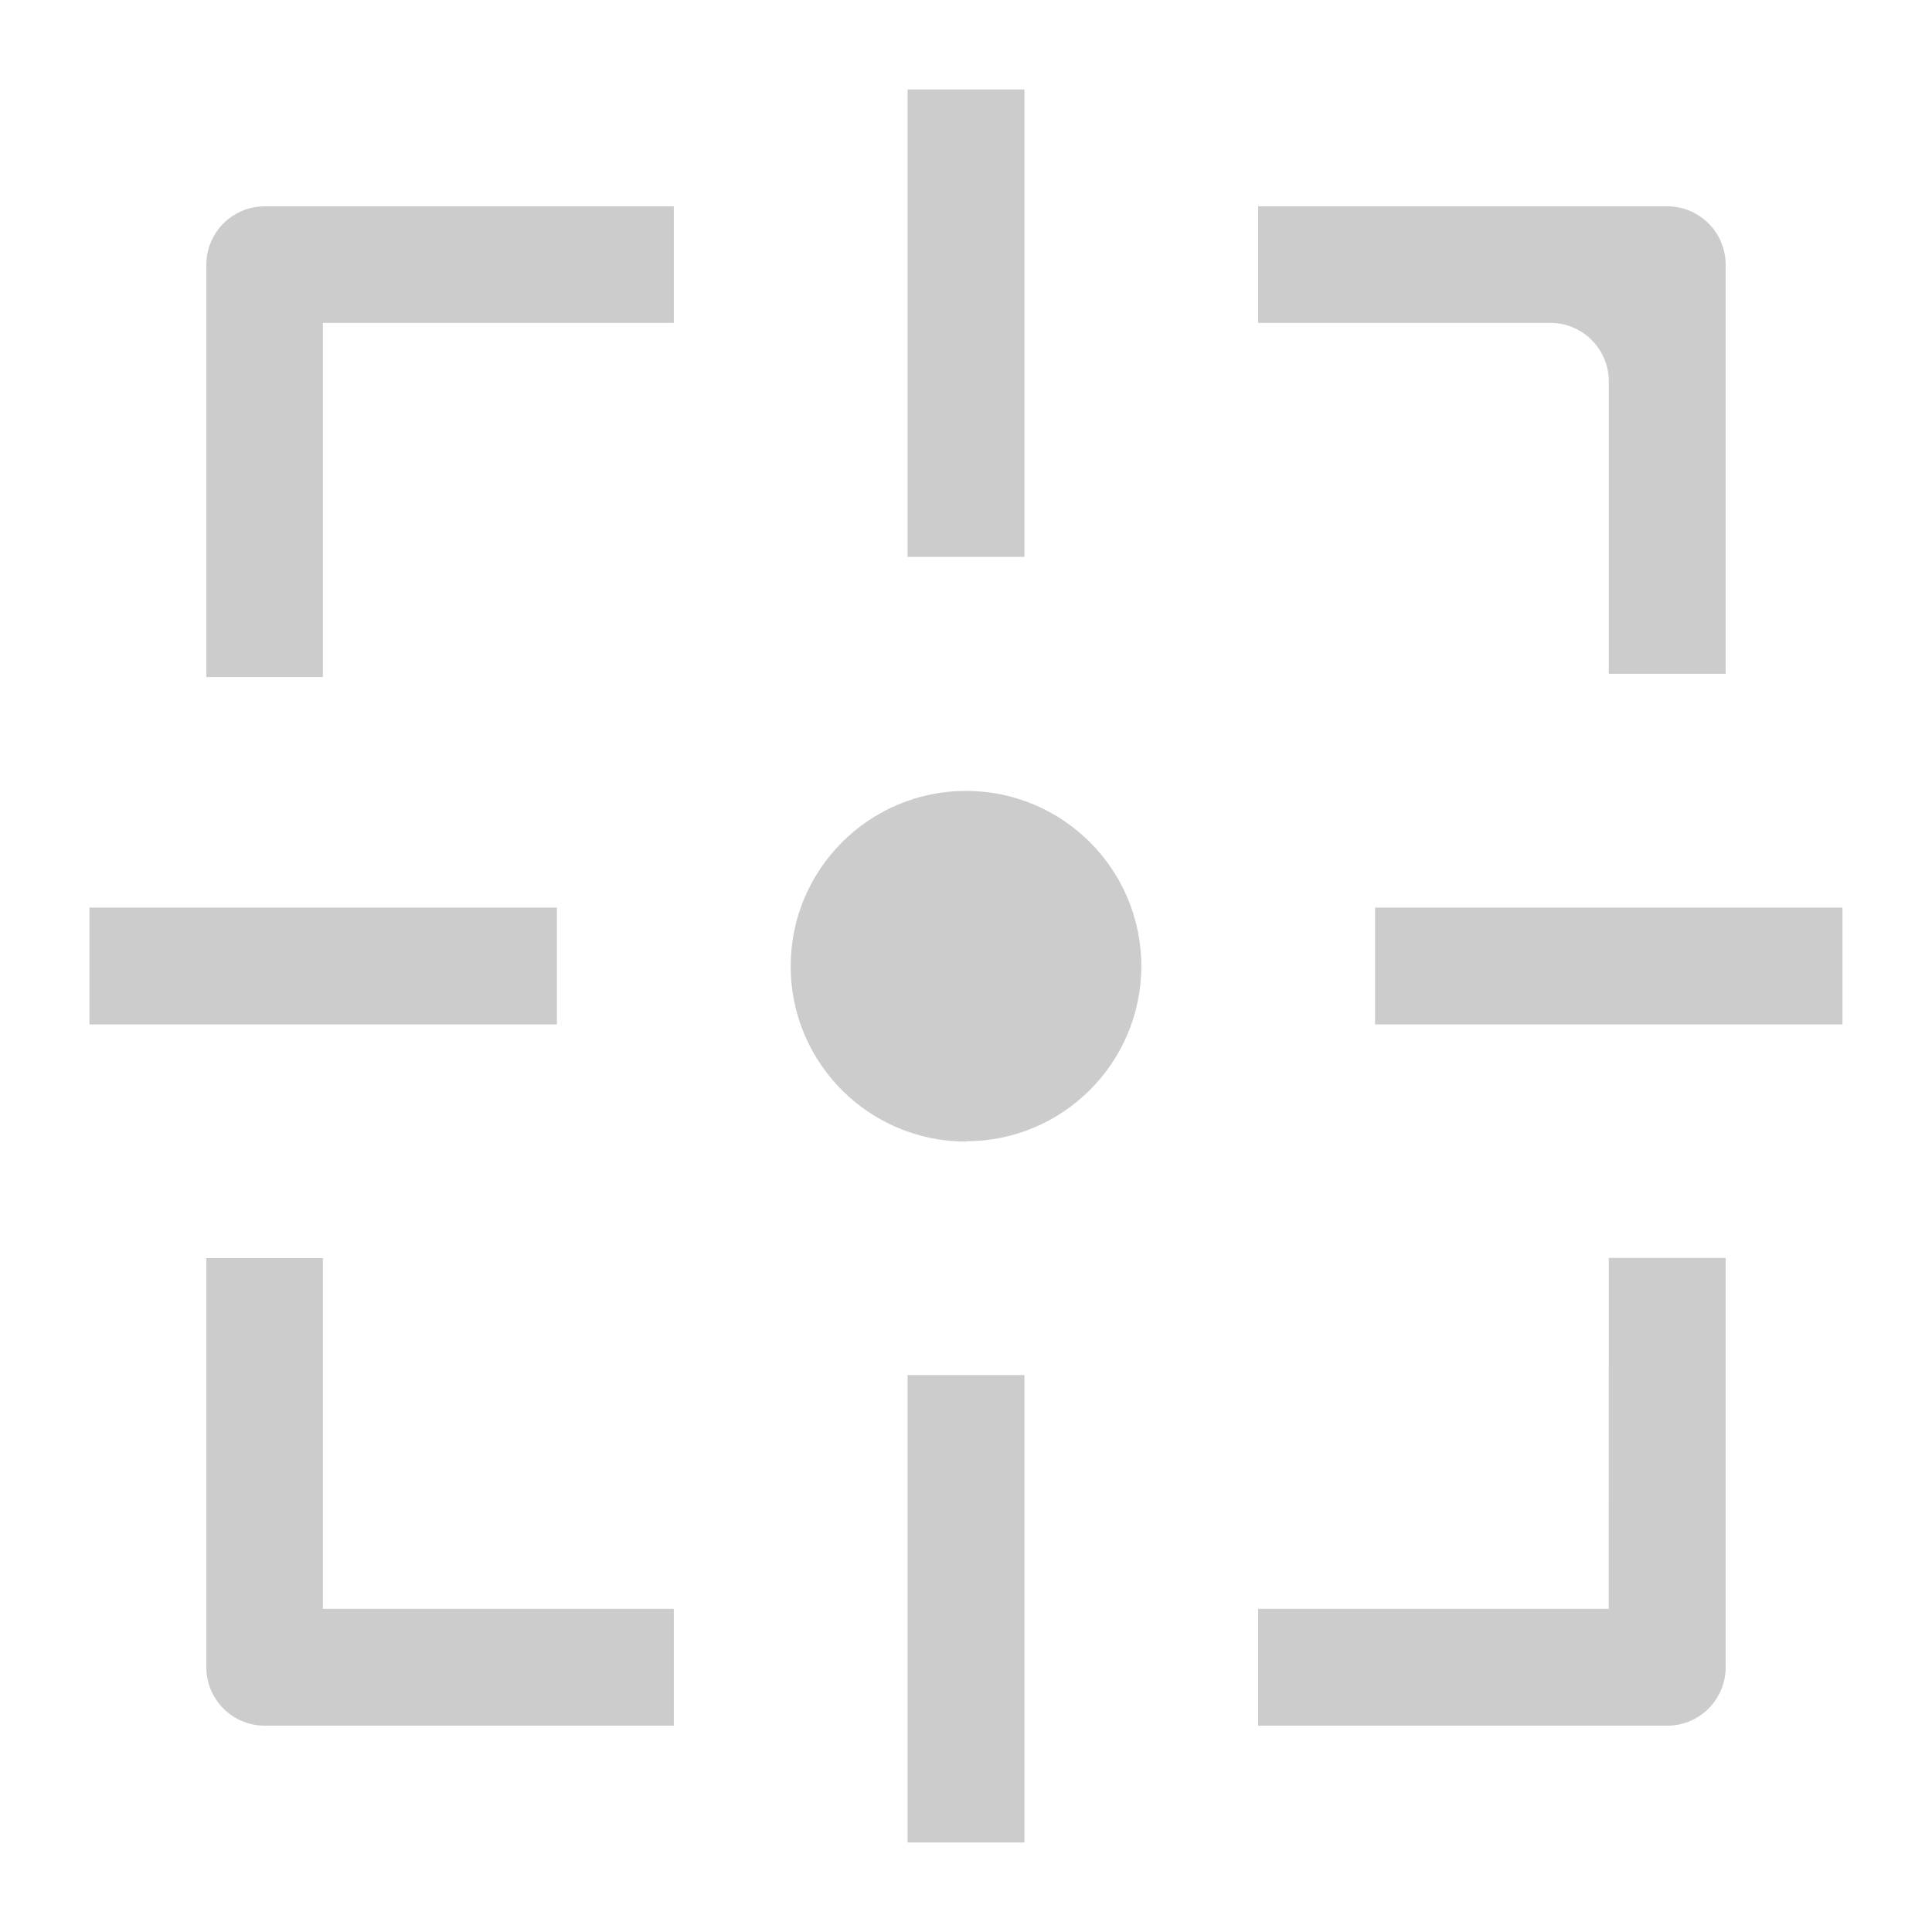
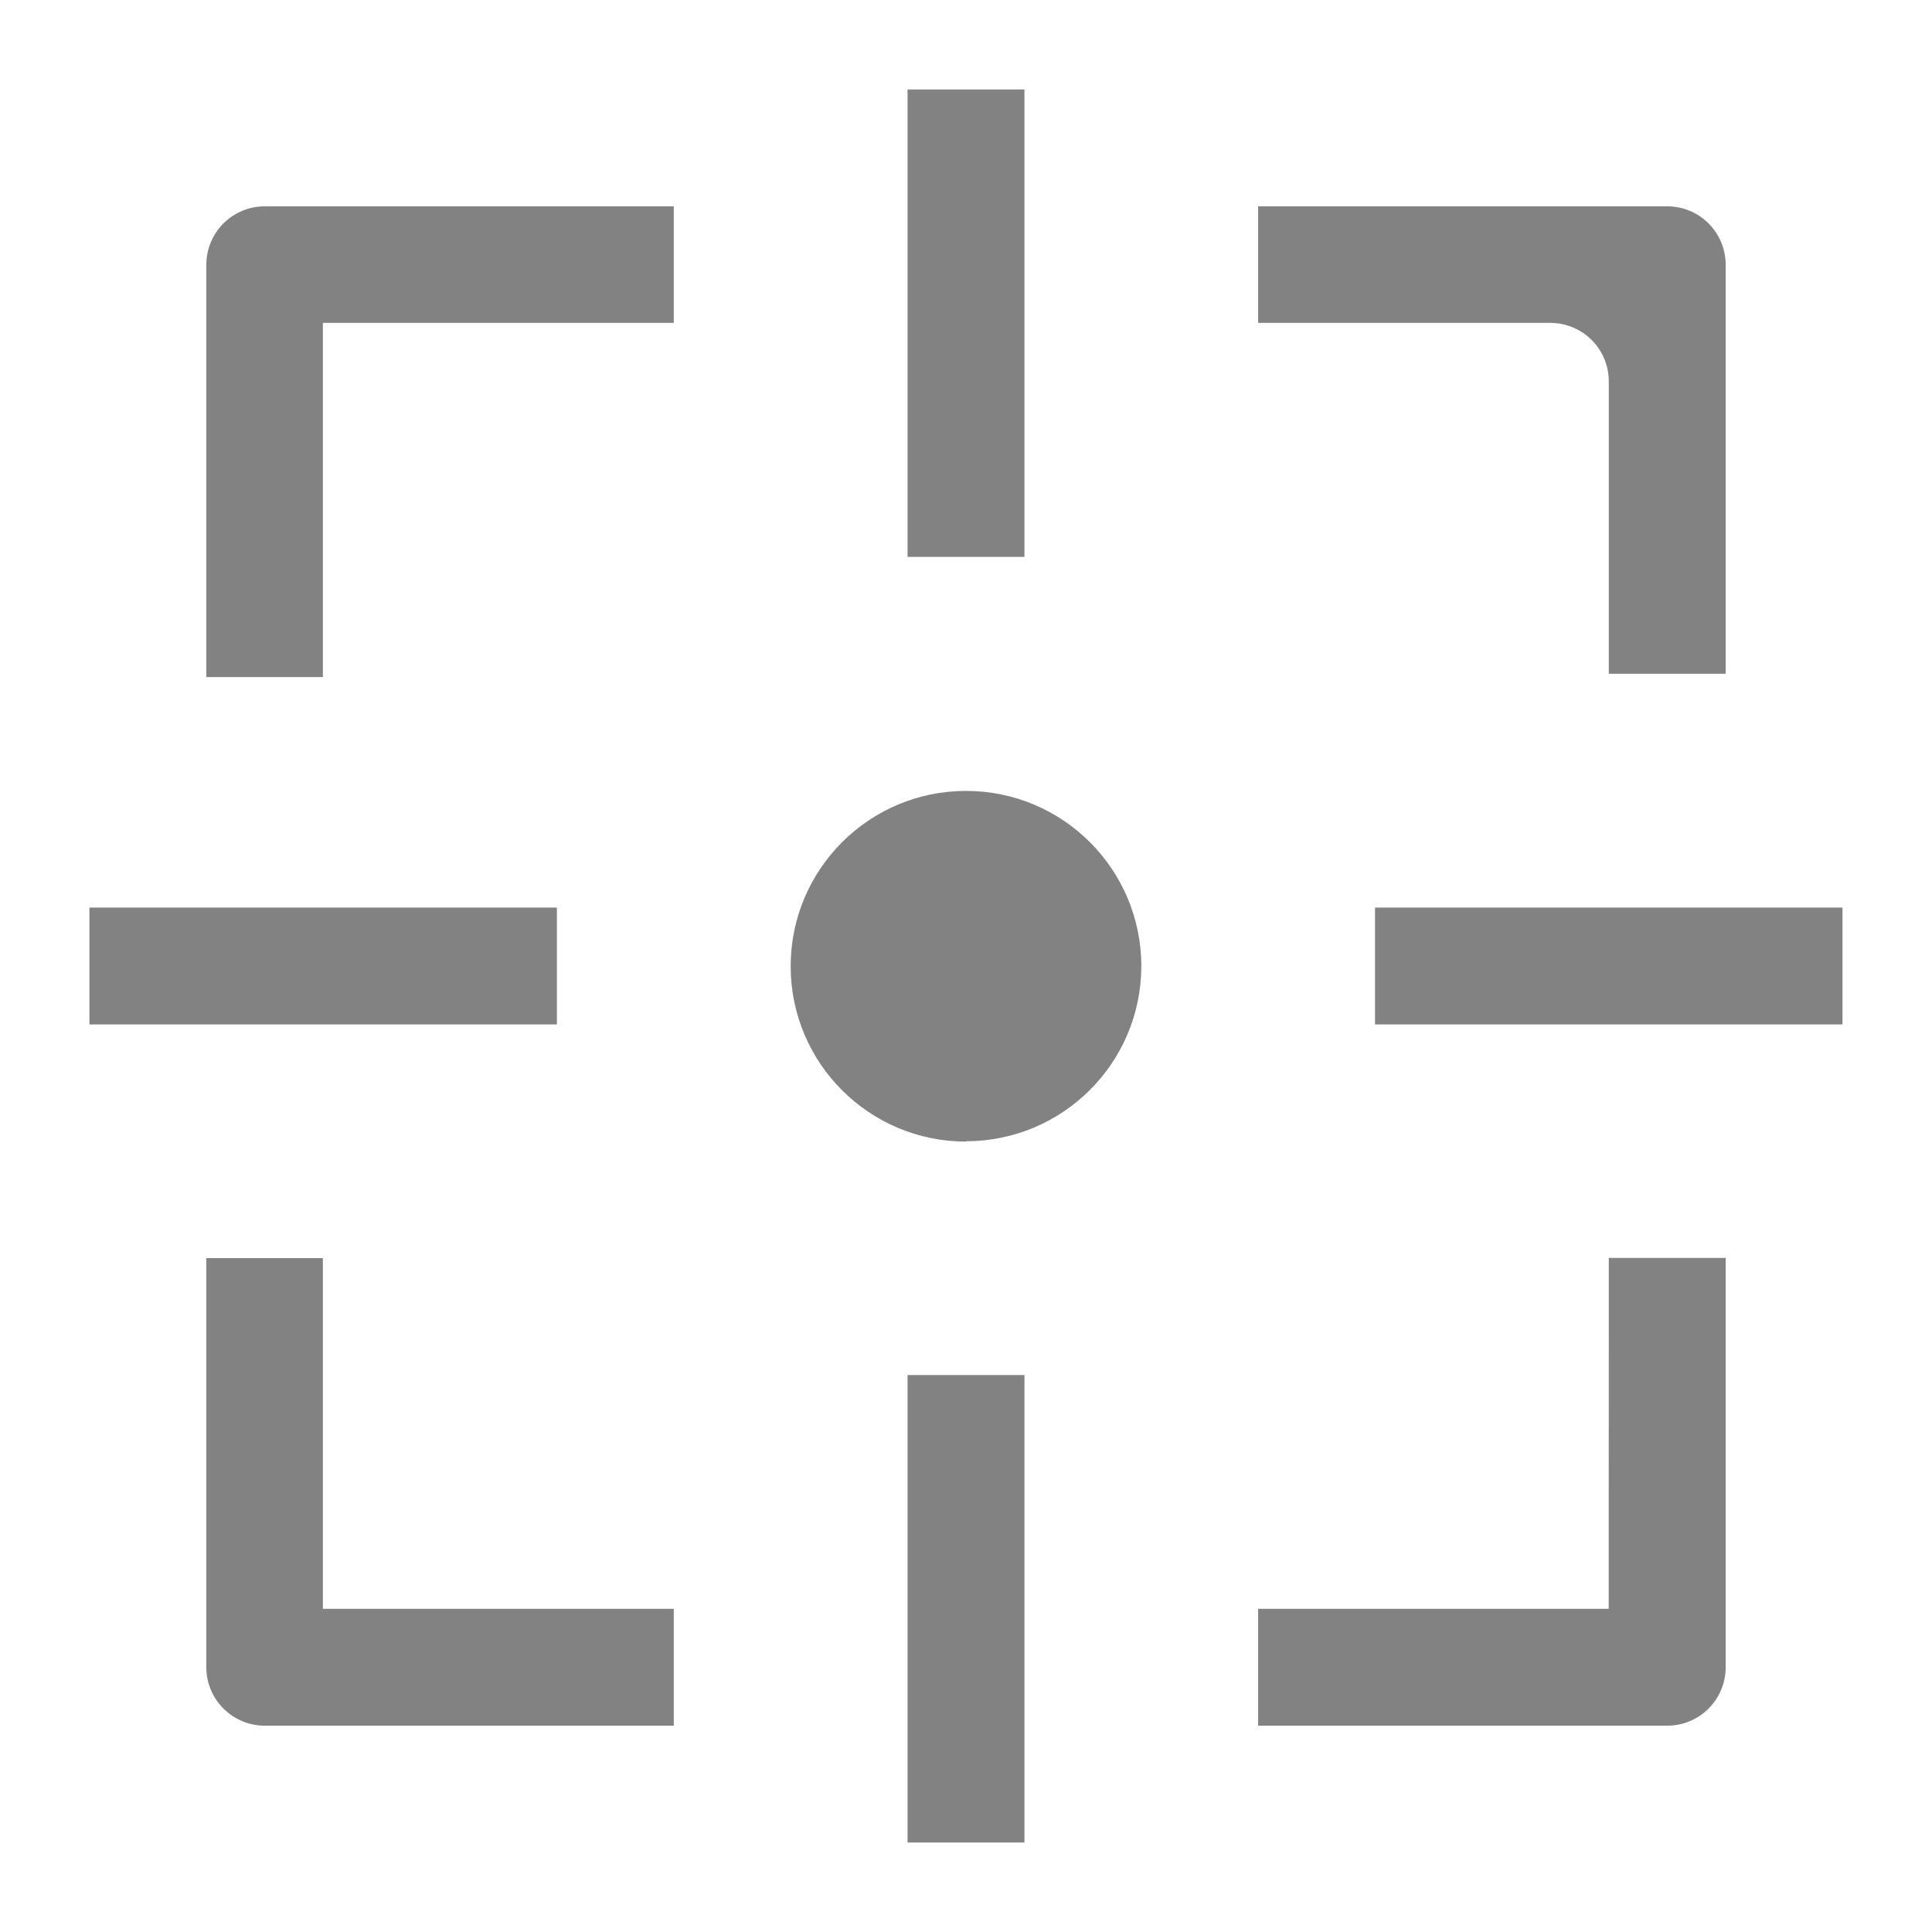
<svg xmlns="http://www.w3.org/2000/svg" width="24" height="24" viewBox="0 0 24 24">
  <defs>
-     <style>.a,.c{fill:#ccc;}.a{stroke:#707070;}.b{clip-path:url(#a);}</style>
+     <style>.a,.c{fill:#828282;}.a{stroke:#707070;}.b{clip-path:url(#a);}</style>
    <clipPath id="a">
      <rect class="a" width="24" height="24" />
    </clipPath>
  </defs>
  <g class="b">
    <path class="c" d="M18.148,2.9h-3.63V1.452H19.6a.726.726,0,0,1,.726.726V7.259H18.874V3.63A.726.726,0,0,0,18.148,2.9Zm.726,11.615h1.452V19.6a.726.726,0,0,1-.726.726H14.518V18.874h4.355ZM2.9,18.874H7.259v1.452H2.178a.726.726,0,0,1-.726-.726V14.518H2.9ZM2.9,2.9V7.3H1.452V2.178a.726.726,0,0,1,.726-.726H7.259V2.9ZM0,10.163H5.807v1.452H0Zm15.97,0h5.807v1.452H15.97ZM10.163,0h1.452V5.807H10.163Zm0,15.97h1.452v5.807H10.163Zm.726-2.9a2.178,2.178,0,1,1,2.178-2.178A2.178,2.178,0,0,1,10.889,13.066Z" transform="translate(1.111 1.111)" />
  </g>
</svg>
